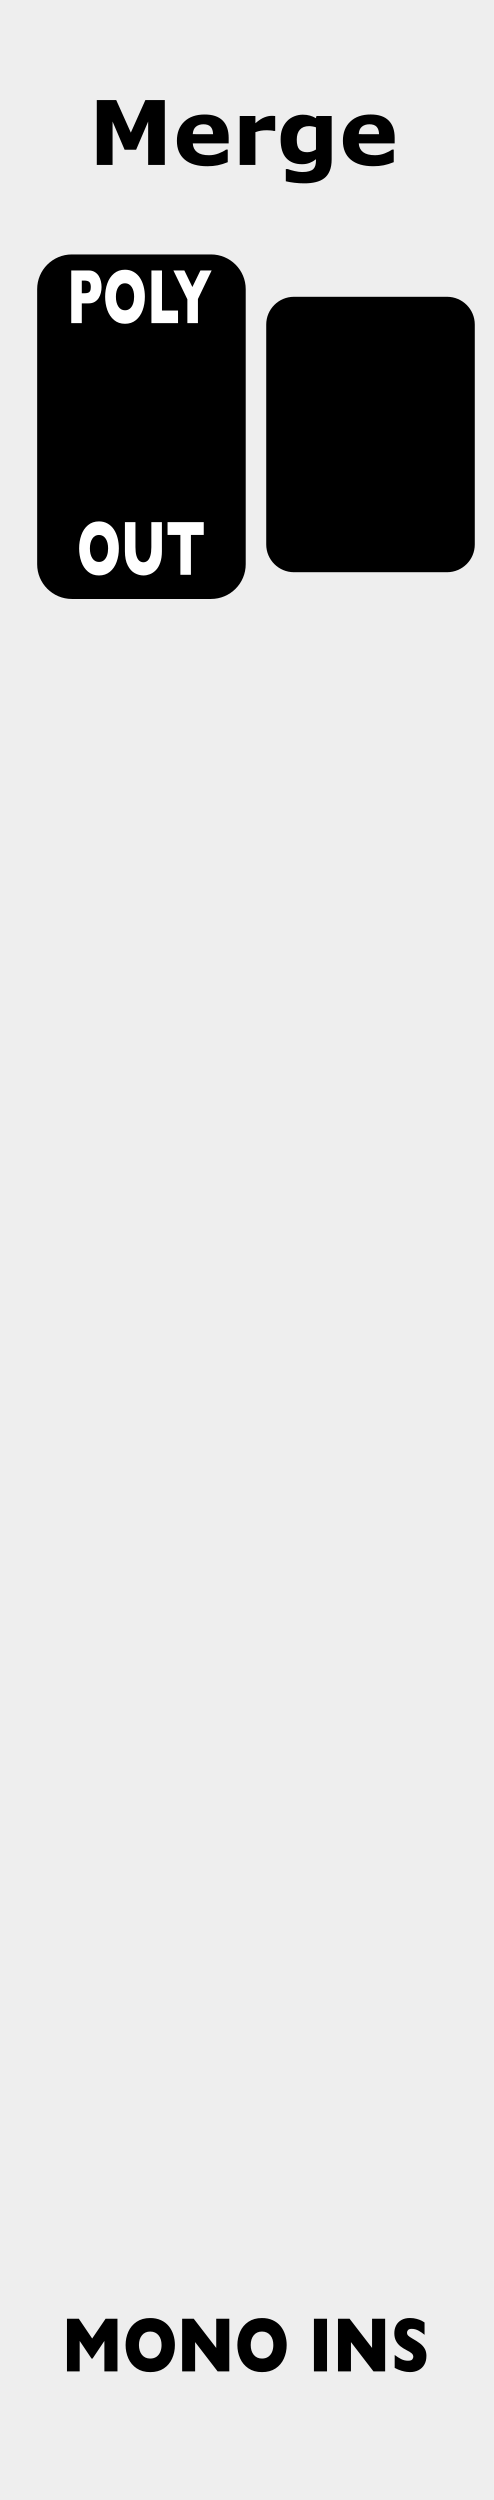
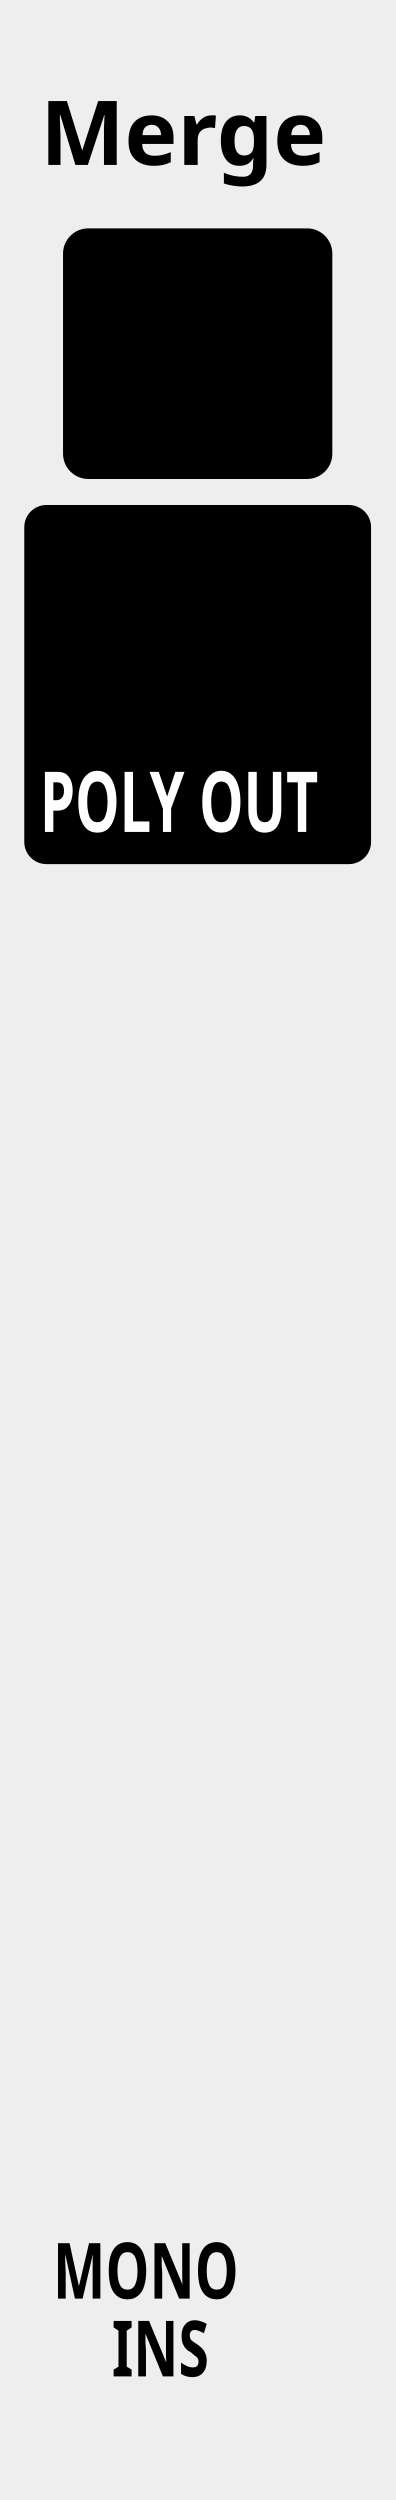
- <svg xmlns="http://www.w3.org/2000/svg" width="25.36mm" height="128.5mm" viewBox="0 0 25.36 128.5" version="1.1" id="svg1" xml:space="preserve">
+ <svg xmlns="http://www.w3.org/2000/svg" width="20.32mm" height="128.5mm" viewBox="0 0 20.32 128.5" version="1.1" id="svg1" xml:space="preserve">
  <defs id="defs1">
    <linearGradient id="aae5b07c-b446-4b70-86f6-2dd95e4bbb54" x1="60" x2="60" y2="380" gradientUnits="userSpaceOnUse">
      <stop offset="0" stop-color="#ebebeb" id="stop2" />
      <stop offset="1" stop-color="#e1e1e1" id="stop4" />
    </linearGradient>
    <linearGradient id="f70f6fb2-de46-4cef-bd00-17d002639a4b" x1="37.5" x2="37.5" y2="380" gradientUnits="userSpaceOnUse">
      <stop offset="0" stop-color="#ebebeb" id="stop2-5" />
      <stop offset="1" stop-color="#e1e1e1" id="stop4-4" />
    </linearGradient>
  </defs>
  <g id="layer2">
-     <rect style="display:inline;fill:#eeeeee;stroke-width:0.789" id="rect3" width="25.36" height="128.5" x="0" y="0" />
-     <rect style="display:inline;fill:#000000;fill-opacity:1;stroke-width:0.471;stroke-linecap:square;stroke-linejoin:bevel;stroke-miterlimit:0.6;stroke-opacity:0.445" id="rect1" width="10.72" height="17.709" x="1.91" y="13.078" ry="1.785" />
-     <rect style="display:inline;fill:#000000;fill-opacity:1;stroke-width:0.421;stroke-linecap:square;stroke-linejoin:bevel;stroke-miterlimit:0.6;stroke-opacity:0.445" id="rect1-1" width="10.72" height="14.157" x="13.684" y="15.255" ry="1.427" />
-     <path style="font-weight:bold;font-size:4.586px;font-family:Sans;-inkscape-font-specification:'Sans, Bold';stroke-width:0.4" d="M 8.471,8.478 H 7.615 V 6.246 l -0.618,1.449 H 6.404 L 5.786,6.246 V 8.478 H 4.975 v -3.334 h 0.999 L 6.724,6.817 7.472,5.144 h 0.999 z M 11.753,7.37 H 9.908 q 0.018,0.296 0.224,0.452 0.208,0.157 0.611,0.157 0.255,0 0.495,-0.092 0.24,-0.092 0.378,-0.197 h 0.09 v 0.647 q -0.273,0.11 -0.515,0.159 -0.242,0.049 -0.535,0.049 -0.757,0 -1.16,-0.34 -0.403,-0.34 -0.403,-0.97 0,-0.623 0.381,-0.985 0.383,-0.365 1.048,-0.365 0.614,0 0.923,0.311 0.309,0.309 0.309,0.891 z M 10.952,6.897 q -0.007,-0.253 -0.125,-0.381 -0.119,-0.128 -0.369,-0.128 -0.233,0 -0.383,0.121 -0.15,0.121 -0.168,0.387 z m 3.193,-0.166 h -0.072 q -0.051,-0.018 -0.166,-0.027 -0.114,-0.009 -0.19,-0.009 -0.172,0 -0.305,0.022 -0.132,0.022 -0.284,0.076 V 8.478 H 12.322 V 5.963 H 13.128 V 6.333 q 0.266,-0.228 0.464,-0.302 0.197,-0.076 0.363,-0.076 0.043,0 0.096,0.002 0.054,0.002 0.094,0.007 z m 2.902,1.458 q 0,0.354 -0.101,0.596 -0.101,0.242 -0.282,0.378 -0.181,0.139 -0.439,0.199 -0.255,0.063 -0.578,0.063 -0.262,0 -0.517,-0.031 -0.253,-0.031 -0.439,-0.076 V 8.689 h 0.099 q 0.148,0.058 0.361,0.105 0.213,0.049 0.381,0.049 0.224,0 0.363,-0.043 0.141,-0.04 0.215,-0.116 0.069,-0.072 0.101,-0.184 0.031,-0.112 0.031,-0.269 v -0.047 q -0.146,0.119 -0.322,0.188 -0.177,0.069 -0.394,0.069 -0.528,0 -0.815,-0.318 -0.287,-0.318 -0.287,-0.967 0,-0.311 0.087,-0.537 0.087,-0.226 0.246,-0.394 0.148,-0.157 0.363,-0.244 0.217,-0.087 0.443,-0.087 0.204,0 0.369,0.049 0.168,0.047 0.305,0.132 l 0.029,-0.112 h 0.782 z M 16.241,7.685 V 6.546 q -0.069,-0.029 -0.17,-0.045 -0.101,-0.018 -0.181,-0.018 -0.318,0 -0.477,0.184 -0.159,0.181 -0.159,0.508 0,0.363 0.134,0.506 0.137,0.143 0.403,0.143 0.121,0 0.237,-0.038 0.116,-0.038 0.213,-0.101 z m 4.044,-0.316 h -1.845 q 0.018,0.296 0.224,0.452 0.208,0.157 0.611,0.157 0.255,0 0.495,-0.092 0.24,-0.092 0.378,-0.197 h 0.09 v 0.647 q -0.273,0.11 -0.515,0.159 -0.242,0.049 -0.535,0.049 -0.757,0 -1.16,-0.34 -0.403,-0.34 -0.403,-0.97 0,-0.623 0.381,-0.985 0.383,-0.365 1.048,-0.365 0.614,0 0.923,0.311 0.309,0.309 0.309,0.891 z M 19.483,6.897 q -0.007,-0.253 -0.125,-0.381 -0.119,-0.128 -0.369,-0.128 -0.233,0 -0.383,0.121 -0.15,0.121 -0.168,0.387 z" id="text1" aria-label="Merge" />
-     <path style="font-weight:bold;font-size:3.261px;font-family:GillSans-Bold, 'Gill Sans';stroke-width:0.363" d="M 6.038,121.891 H 5.365 v -1.568 l -0.607,0.908 h -0.053 l -0.609,-0.908 v 1.568 H 3.442 v -2.707 h 0.61 l 0.686,1.016 0.689,-1.016 h 0.61 z m 2.952,-1.355 q 0,0.379 -0.145,0.697 -0.143,0.318 -0.428,0.506 -0.285,0.188 -0.694,0.188 -0.414,0 -0.701,-0.195 -0.287,-0.195 -0.427,-0.514 -0.139,-0.318 -0.139,-0.682 0,-0.365 0.139,-0.682 0.139,-0.318 0.425,-0.512 0.288,-0.195 0.702,-0.195 0.309,0 0.551,0.111 0.243,0.111 0.399,0.303 0.156,0.189 0.237,0.443 0.081,0.252 0.081,0.531 z m -0.686,0 q 0,-0.152 -0.037,-0.277 -0.037,-0.127 -0.113,-0.219 -0.074,-0.094 -0.182,-0.145 -0.108,-0.053 -0.25,-0.053 -0.271,0 -0.425,0.191 -0.155,0.191 -0.155,0.502 0,0.311 0.155,0.504 0.156,0.191 0.425,0.191 0.185,0 0.316,-0.088 0.13,-0.09 0.198,-0.246 0.068,-0.158 0.068,-0.361 z m 3.482,1.355 h -0.599 l -1.158,-1.508 v 1.508 H 9.362 v -2.707 h 0.597 l 1.155,1.5 v -1.5 h 0.672 z m 2.949,-1.355 q 0,0.379 -0.145,0.697 -0.143,0.318 -0.428,0.506 -0.285,0.188 -0.694,0.188 -0.414,0 -0.701,-0.195 -0.287,-0.195 -0.427,-0.514 -0.139,-0.318 -0.139,-0.682 0,-0.365 0.139,-0.682 0.139,-0.318 0.425,-0.512 0.288,-0.195 0.702,-0.195 0.309,0 0.551,0.111 0.243,0.111 0.399,0.303 0.156,0.189 0.237,0.443 0.081,0.252 0.081,0.531 z m -0.686,0 q 0,-0.152 -0.037,-0.277 -0.037,-0.127 -0.113,-0.219 -0.074,-0.094 -0.182,-0.145 -0.108,-0.053 -0.25,-0.053 -0.271,0 -0.425,0.191 -0.155,0.191 -0.155,0.502 0,0.311 0.155,0.504 0.156,0.191 0.425,0.191 0.185,0 0.316,-0.088 0.13,-0.09 0.198,-0.246 0.068,-0.158 0.068,-0.361 z m 2.76,1.355 h -0.673 v -2.707 h 0.673 z m 2.987,0 h -0.599 l -1.158,-1.508 v 1.508 h -0.667 v -2.707 h 0.597 l 1.155,1.5 v -1.5 h 0.672 z m 2.121,-0.787 q 0,0.254 -0.108,0.439 -0.106,0.186 -0.298,0.285 -0.192,0.098 -0.44,0.098 -0.069,0 -0.171,-0.012 -0.1,-0.01 -0.267,-0.059 -0.166,-0.049 -0.346,-0.145 v -0.664 q 0.169,0.127 0.332,0.211 0.164,0.084 0.351,0.084 0.172,0 0.222,-0.068 0.052,-0.07 0.052,-0.131 0,-0.109 -0.087,-0.184 -0.087,-0.076 -0.253,-0.156 -0.184,-0.094 -0.322,-0.203 -0.139,-0.111 -0.227,-0.277 -0.087,-0.166 -0.087,-0.393 0,-0.219 0.089,-0.395 0.089,-0.178 0.271,-0.283 0.182,-0.105 0.444,-0.105 0.187,0 0.345,0.045 0.159,0.043 0.263,0.098 0.103,0.055 0.142,0.086 v 0.635 q -0.137,-0.119 -0.306,-0.213 -0.167,-0.094 -0.359,-0.094 -0.126,0 -0.182,0.059 -0.056,0.059 -0.056,0.145 0,0.08 0.056,0.139 0.056,0.059 0.201,0.143 0.258,0.146 0.412,0.264 0.155,0.117 0.242,0.271 0.089,0.152 0.089,0.381 z" id="text1-4-1-9" aria-label="MONO INS" />
-     <path style="font-weight:bold;font-size:3.261px;font-family:GillSans-Bold, 'Gill Sans';fill:#ffffff;stroke-width:0.326" d="m 7.494,22.981 q 0,0.309 -0.143,0.568 -0.142,0.26 -0.424,0.412 -0.282,0.153 -0.686,0.153 -0.409,0 -0.693,-0.159 -0.283,-0.159 -0.422,-0.419 -0.137,-0.26 -0.137,-0.556 0,-0.298 0.137,-0.556 0.137,-0.26 0.42,-0.417 0.285,-0.159 0.694,-0.159 0.306,0 0.545,0.091 0.24,0.091 0.395,0.247 0.154,0.154 0.234,0.361 0.08,0.205 0.08,0.433 z m -0.678,0 q 0,-0.124 -0.037,-0.226 -0.037,-0.103 -0.111,-0.178 -0.073,-0.076 -0.18,-0.118 -0.107,-0.043 -0.247,-0.043 -0.267,0 -0.42,0.156 -0.153,0.156 -0.153,0.409 0,0.253 0.153,0.411 0.154,0.156 0.42,0.156 0.183,0 0.312,-0.072 0.129,-0.073 0.196,-0.201 0.067,-0.129 0.067,-0.295 z m 3.392,0.116 q 0,0.283 -0.107,0.484 -0.105,0.199 -0.28,0.315 -0.174,0.116 -0.376,0.167 -0.201,0.051 -0.401,0.051 -0.28,0 -0.546,-0.096 Q 8.233,23.924 8.055,23.695 7.876,23.465 7.876,23.098 v -1.218 h 0.664 v 1.046 q 0,0.218 0.062,0.361 0.064,0.142 0.175,0.209 0.113,0.065 0.266,0.065 0.146,0 0.26,-0.065 0.113,-0.065 0.175,-0.207 0.064,-0.142 0.064,-0.36 V 21.88 H 10.207 Z M 12.846,22.416 h -0.809 v 1.67 h -0.664 v -1.67 h -0.809 v -0.537 H 12.846 Z" id="text1-4-7-8-9" transform="scale(0.8152362,1.226638)" aria-label="OUT" />
-     <path style="font-weight:bold;font-size:3.261px;font-family:GillSans-Bold, 'Gill Sans';fill:#ffffff;stroke-width:0.326" d="m 6.403,12.028 q 0,0.123 -0.043,0.24 -0.041,0.116 -0.135,0.218 -0.094,0.1 -0.255,0.164 -0.159,0.062 -0.376,0.062 H 5.157 v 0.828 H 4.492 v -2.207 h 1.102 q 0.217,0 0.376,0.064 0.161,0.064 0.255,0.166 0.094,0.102 0.135,0.221 0.043,0.119 0.043,0.244 z m -0.678,0.003 q 0,-0.158 -0.094,-0.215 -0.092,-0.059 -0.333,-0.059 H 5.157 v 0.532 h 0.143 q 0.166,0 0.255,-0.021 0.089,-0.021 0.129,-0.076 0.04,-0.056 0.04,-0.161 z m 3.409,0.404 q 0,0.309 -0.143,0.568 -0.142,0.26 -0.424,0.412 -0.282,0.153 -0.686,0.153 -0.409,0 -0.693,-0.159 -0.283,-0.159 -0.422,-0.419 -0.137,-0.26 -0.137,-0.556 0,-0.298 0.137,-0.556 0.137,-0.26 0.42,-0.417 0.285,-0.159 0.694,-0.159 0.306,0 0.545,0.091 0.24,0.091 0.395,0.247 0.154,0.154 0.234,0.361 0.08,0.205 0.08,0.433 z m -0.678,0 q 0,-0.124 -0.037,-0.226 -0.037,-0.103 -0.111,-0.178 -0.073,-0.076 -0.18,-0.118 -0.107,-0.043 -0.247,-0.043 -0.267,0 -0.42,0.156 -0.153,0.156 -0.153,0.409 0,0.253 0.153,0.411 0.154,0.156 0.42,0.156 0.183,0 0.312,-0.072 0.129,-0.073 0.196,-0.201 0.067,-0.129 0.067,-0.295 z m 2.769,1.105 H 9.547 v -2.207 h 0.666 v 1.678 h 1.011 z m 2.119,-2.207 -0.865,1.196 v 1.011 h -0.666 v -0.998 l -0.881,-1.209 h 0.691 l 0.506,0.694 0.508,-0.694 z" id="text1-4-7-8-9-5" transform="scale(0.8152362,1.226638)" aria-label="POLY" />
+     <rect style="display:inline;fill:#eeeeee;stroke-width:0.706" id="rect3" width="20.32" height="128.5" x="0" y="0" />
+     <rect style="display:inline;fill:#000000;fill-opacity:1;stroke-width:0.457;stroke-linecap:square;stroke-linejoin:bevel;stroke-miterlimit:0.6;stroke-opacity:0.445" id="rect1-1" width="13.841" height="12.881" x="3.24" y="11.738" ry="1.298" />
+     <rect style="display:inline;fill:#000000;fill-opacity:1;stroke-width:1.355;stroke-linecap:square;stroke-linejoin:bevel;stroke-miterlimit:0.6;stroke-opacity:0.445" id="rect5" width="17.824" height="18.458" x="1.248" y="25.957" ry="1.139" />
+     <text xml:space="preserve" style="font-weight:bold;font-size:4px;font-family:GillSans-Bold, 'Gill Sans'" x="2.079" y="8.478" id="text1">
+       <tspan style="font-style:normal;font-variant:normal;font-weight:bold;font-stretch:normal;font-size:4.586px;font-family:Sans;-inkscape-font-specification:'Sans, Bold';font-variant-ligatures:normal;font-variant-caps:normal;font-variant-numeric:normal;font-variant-east-asian:normal;stroke-width:0.4" x="2.079" y="8.478" id="tspan2">Merge</tspan>
+     </text>
+     <text xml:space="preserve" style="font-weight:bold;font-size:3.377px;line-height:1;font-family:GillSans-Bold, 'Gill Sans';fill:#000000;fill-opacity:1;stroke-width:0.844" x="11.962" y="99.746" id="text1-4-1-9" transform="scale(0.8442389,1.184499)">
+       <tspan id="tspan1-0-55-5" style="line-height:1;text-align:center;text-anchor:middle;fill:#000000;fill-opacity:1;stroke-width:0.338" x="11.962" y="99.746">MONO</tspan>
+       <tspan style="line-height:1;text-align:center;text-anchor:middle;fill:#000000;fill-opacity:1;stroke-width:0.338" x="11.962" y="103.123" id="tspan1">INS</tspan>
+     </text>
+     <text xml:space="preserve" style="font-weight:bold;font-size:3.528px;font-family:GillSans-Bold, 'Gill Sans';fill:#ffffff;fill-opacity:1;stroke-width:0.815" x="2.519" y="34.861" id="text3" transform="scale(0.8152362,1.226638)">
+       <tspan id="tspan3" style="font-size:3.528px;fill:#ffffff;fill-opacity:1;stroke-width:0.326" x="2.519" y="34.861">POLY OUT</tspan>
+     </text>
  </g>
</svg>
